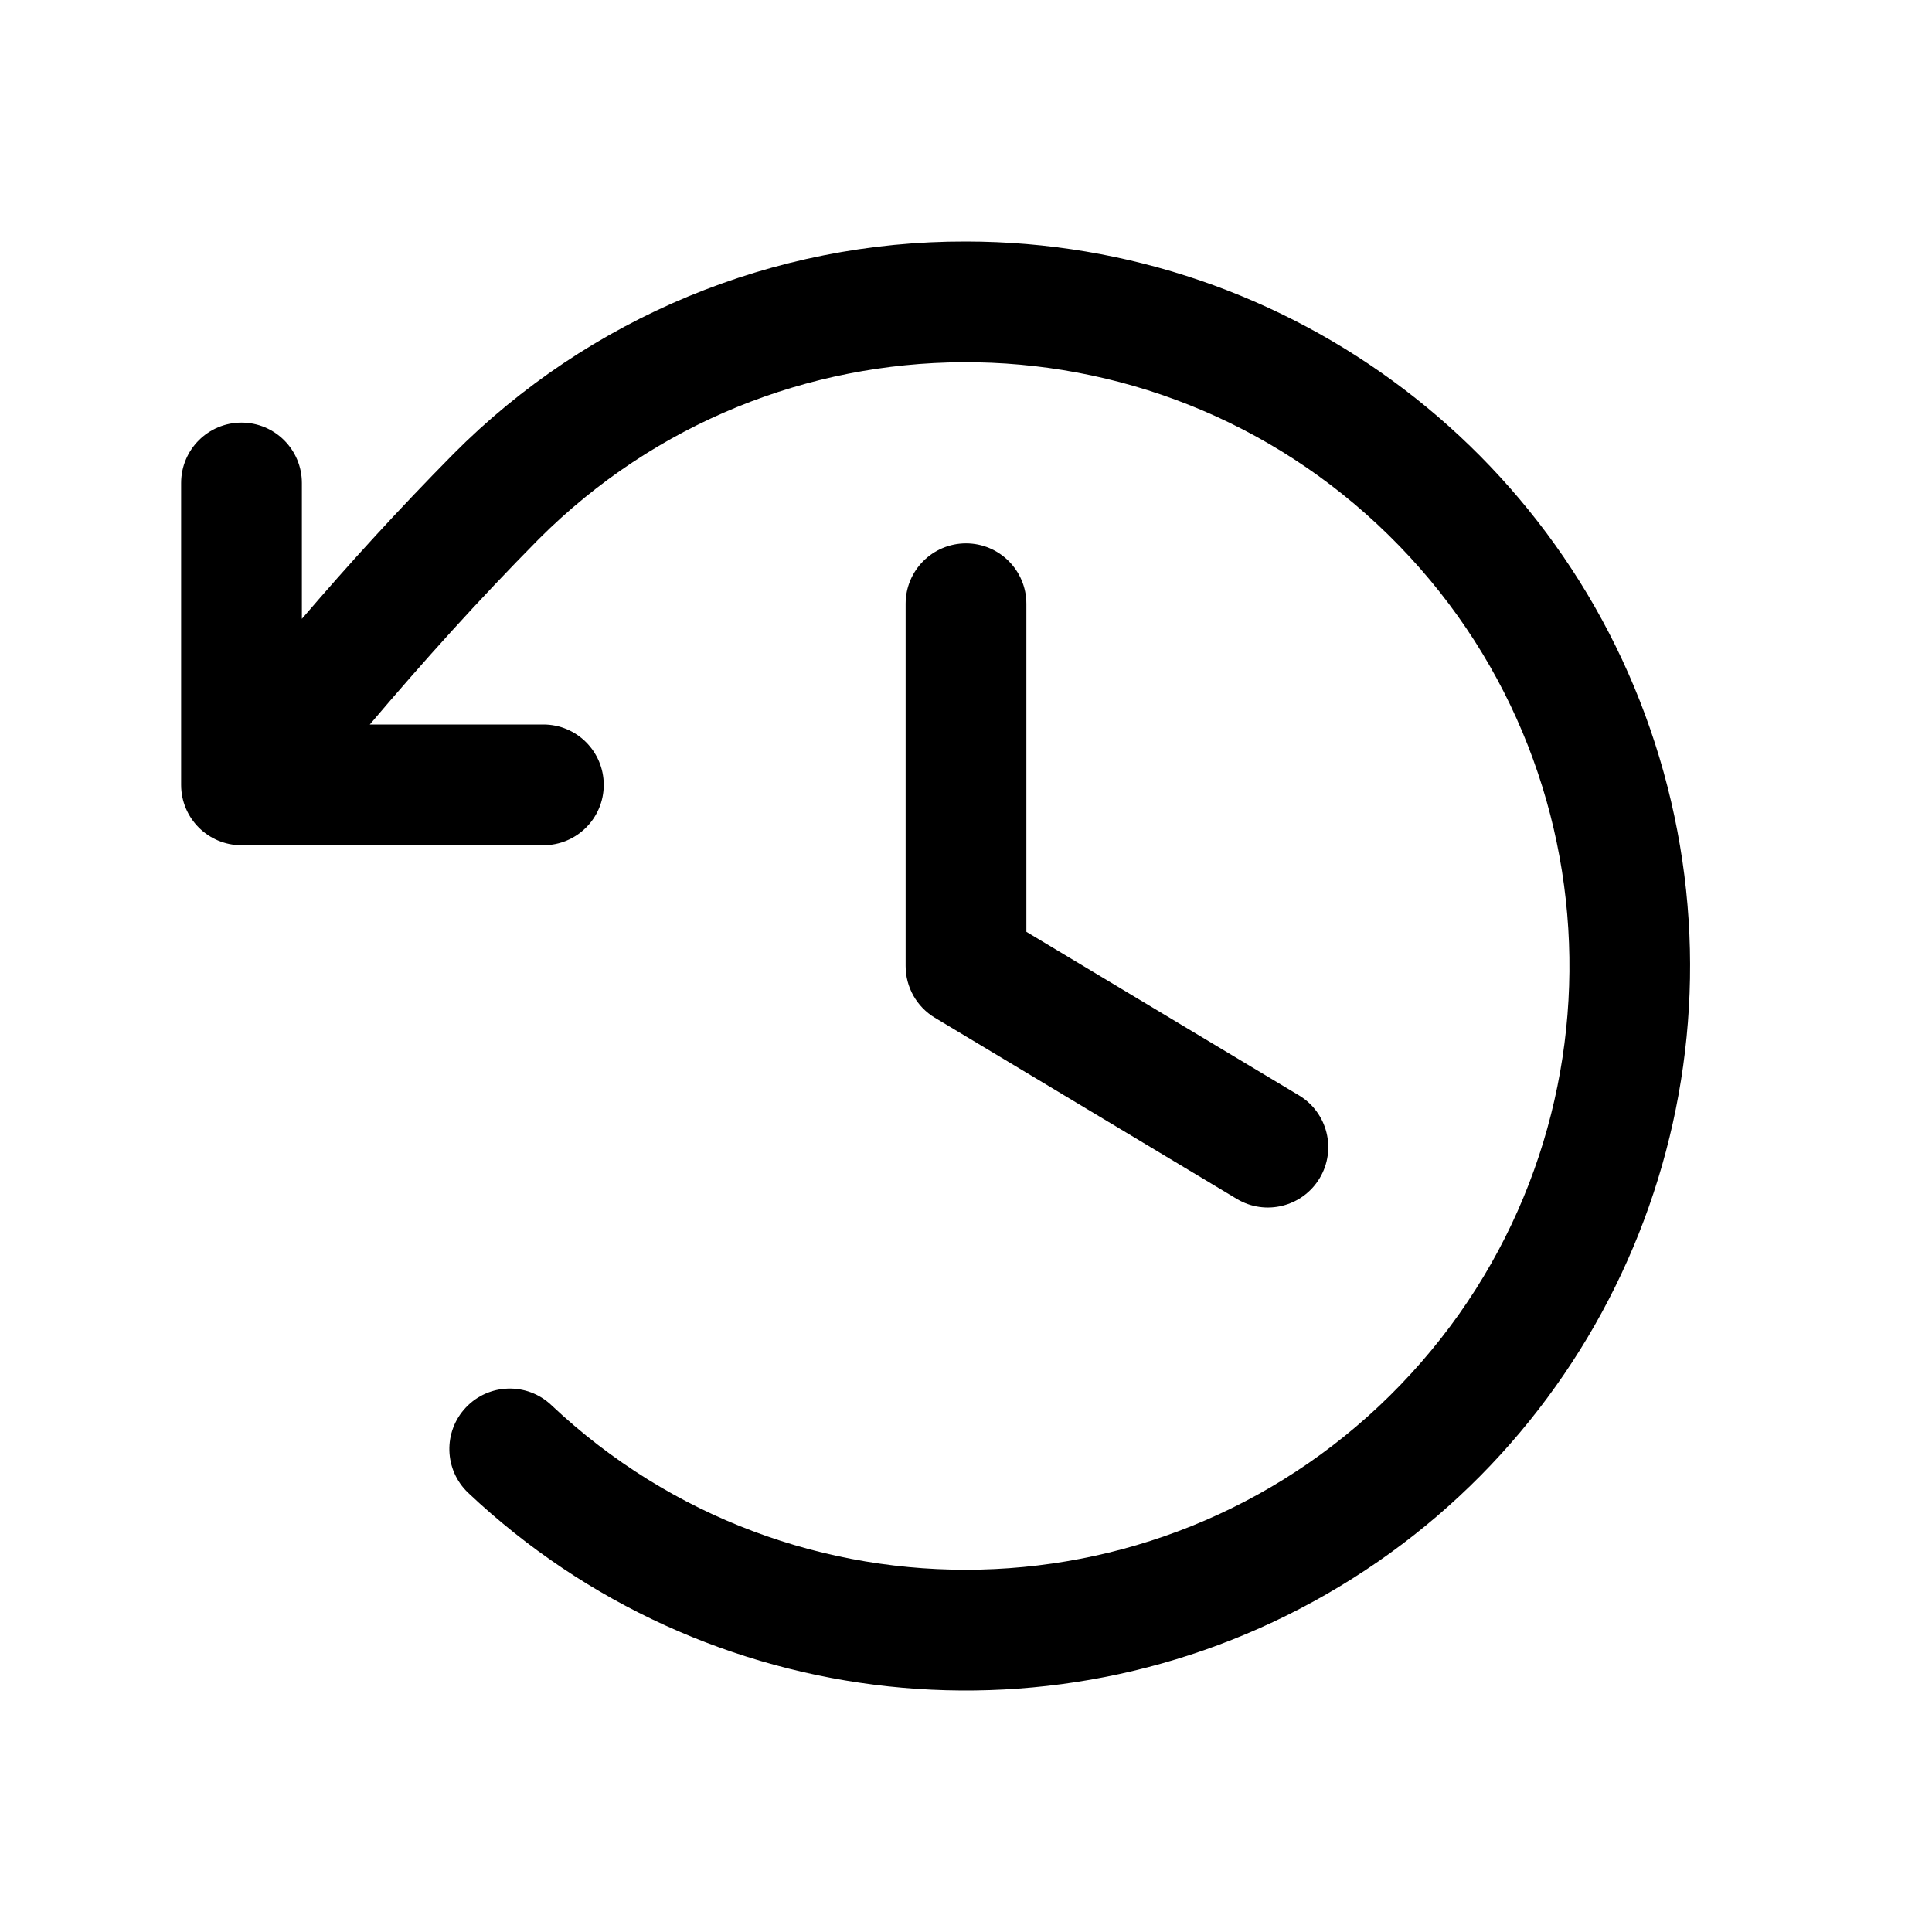
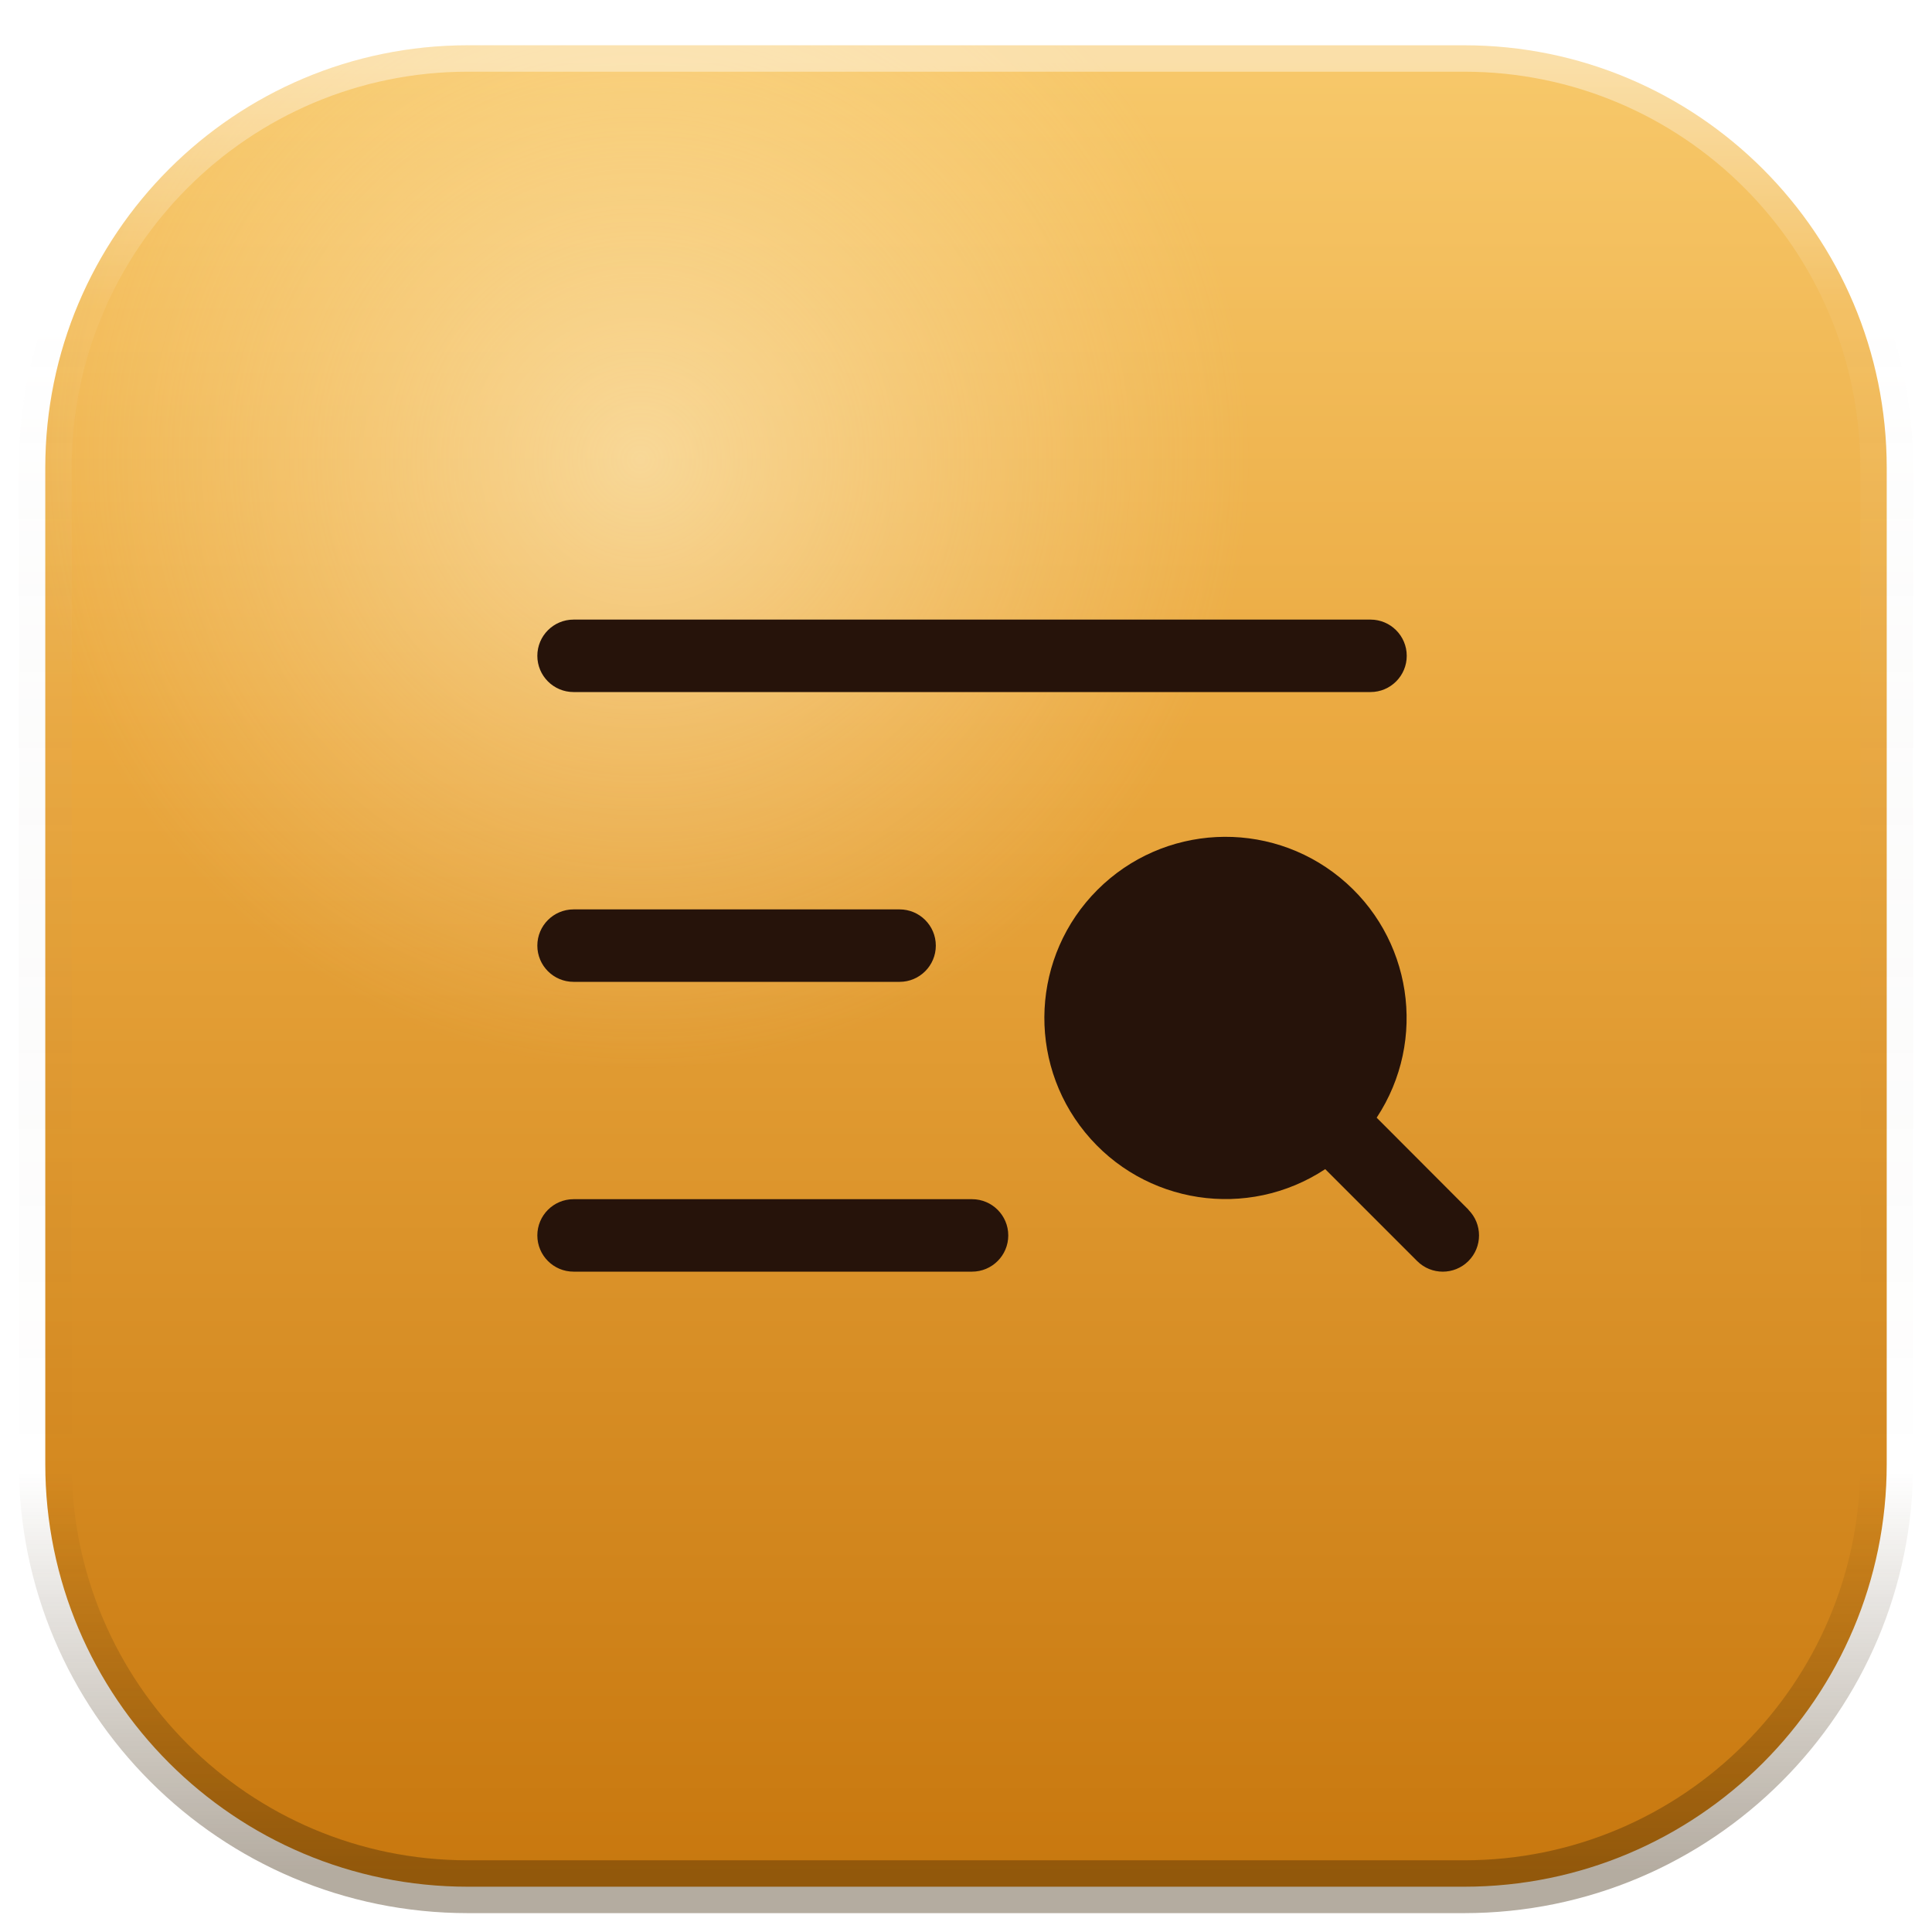
- <svg xmlns="http://www.w3.org/2000/svg" width="256" height="256" viewBox="0 0 256 256">
-   <path fill="currentColor" d="M136 80v43.47l36.12 21.67a8 8 0 0 1-8.24 13.72l-40-24A8 8 0 0 1 120 128V80a8 8 0 0 1 16 0m-8-48a95.44 95.44 0 0 0-67.92 28.15C52.81 67.51 46.35 74.59 40 82V64a8 8 0 0 0-16 0v40a8 8 0 0 0 8 8h40a8 8 0 0 0 0-16H49c7.15-8.42 14.27-16.35 22.39-24.57a80 80 0 1 1 1.66 114.75a8 8 0 1 0-11 11.64A96 96 0 1 0 128 32" />
+ <svg xmlns="http://www.w3.org/2000/svg" viewBox="0 0 256 256" width="256" height="256">
+   <defs>
+     <linearGradient id="tile" x1="0" y1="0" x2="0" y2="1">
+       <stop offset="0" stop-color="#F7C86A" />
+       <stop offset="0.38" stop-color="#EAA83F" />
+       <stop offset="1" stop-color="#C8780F" />
+     </linearGradient>
+     <radialGradient id="sheen" cx="0.32" cy="0.22" r="0.75">
+       <stop offset="0" stop-color="#FFF3D0" stop-opacity="0.55" />
+       <stop offset="0.45" stop-color="#FFE9B8" stop-opacity="0" />
+     </radialGradient>
+     <linearGradient id="edge" x1="0" y1="0" x2="0" y2="1">
+       <stop offset="0" stop-color="#FFFFFF" stop-opacity="0.42" />
+       <stop offset="0.135" stop-color="#FFFFFF" stop-opacity="0.06" />
+       <stop offset="0.78" stop-color="#3A2405" stop-opacity="0" />
+       <stop offset="1" stop-color="#3A2405" stop-opacity="0.38" />
+     </linearGradient>
+   </defs>
+   <rect x="6" y="6" width="244" height="244" rx="56" fill="url(#tile)" />
+   <rect x="6" y="6" width="244" height="244" rx="56" fill="url(#sheen)" />
+   <rect x="6" y="6" width="244" height="244" rx="56" fill="none" stroke="url(#edge)" stroke-width="7" />
+   <g fill="#26130A" transform="translate(52,48.5) scale(0.60)">
+     <path d="M32,64a8,8,0,0,1,8-8H216a8,8,0,0,1,0,16H40A8,8,0,0,1,32,64Zm8,72h72a8,8,0,0,0,0-16H40a8,8,0,0,0,0,16Zm88,48H40a8,8,0,0,0,0,16h88a8,8,0,0,0,0-16Zm109.66,2.34L217.36,166A40,40,0,1,0,206,177.36l20.3,20.3a8,8,0,0,0,11.32-11.32Z" />
+   </g>
</svg>
